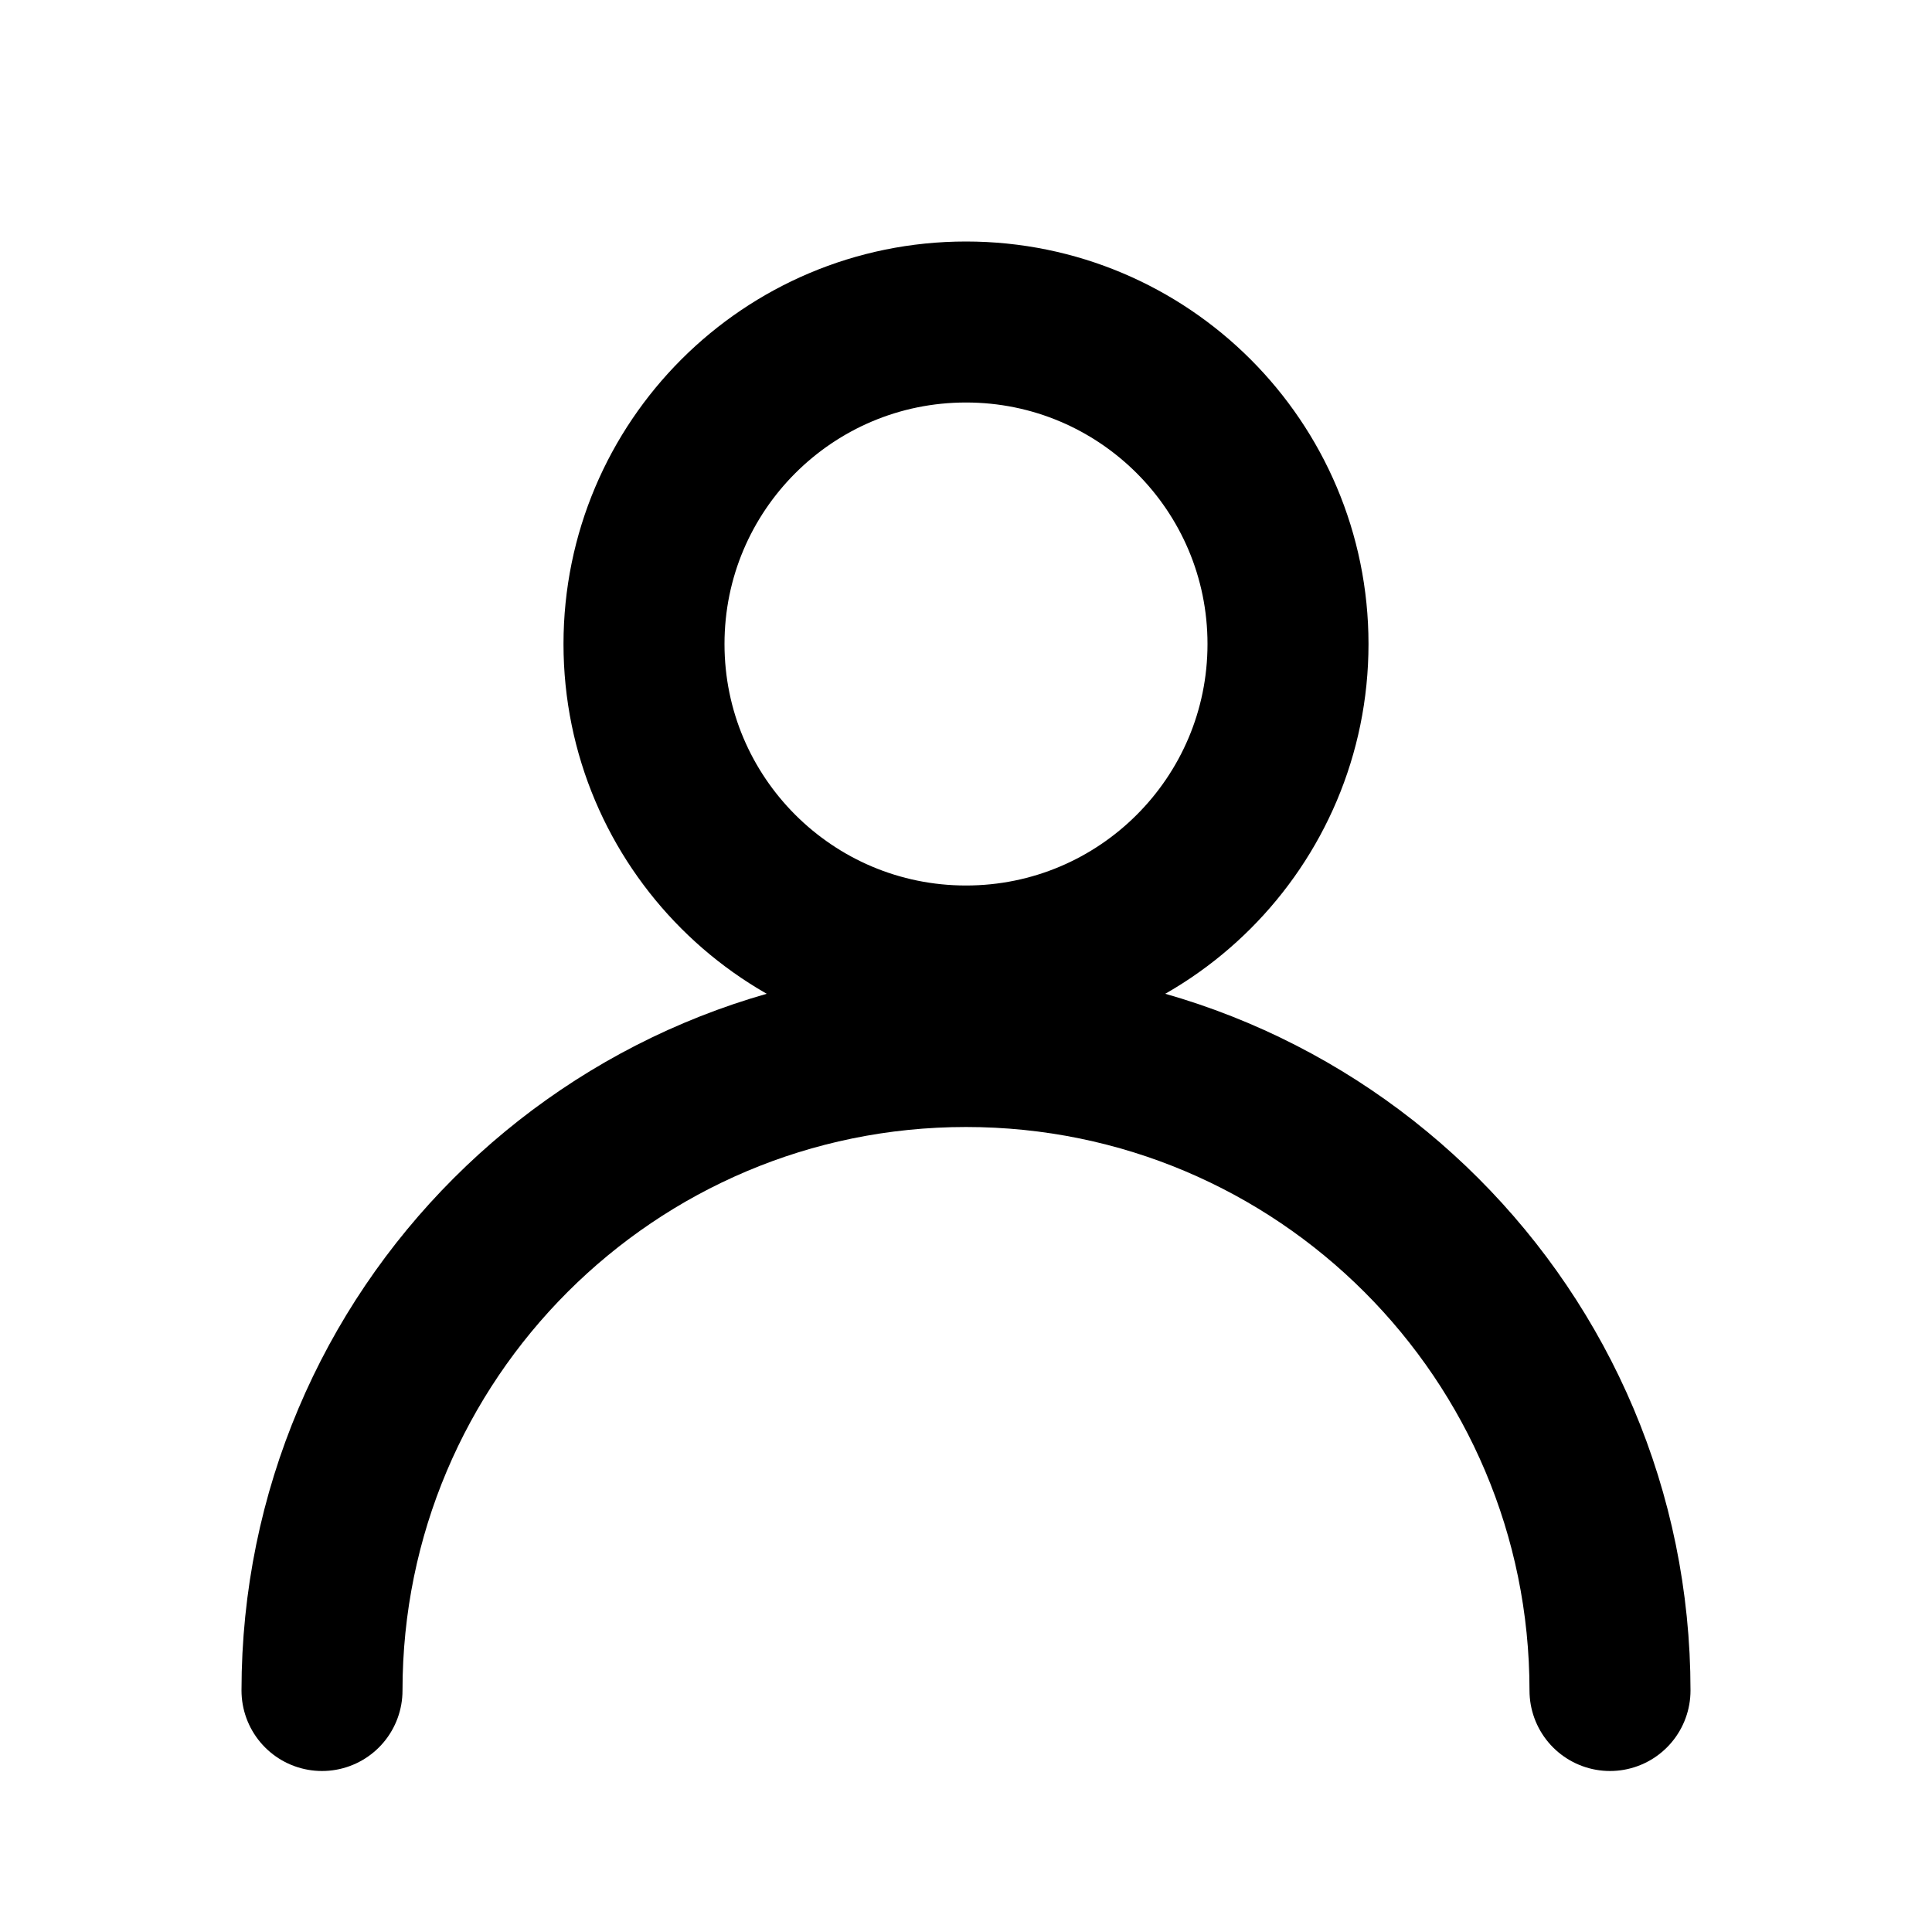
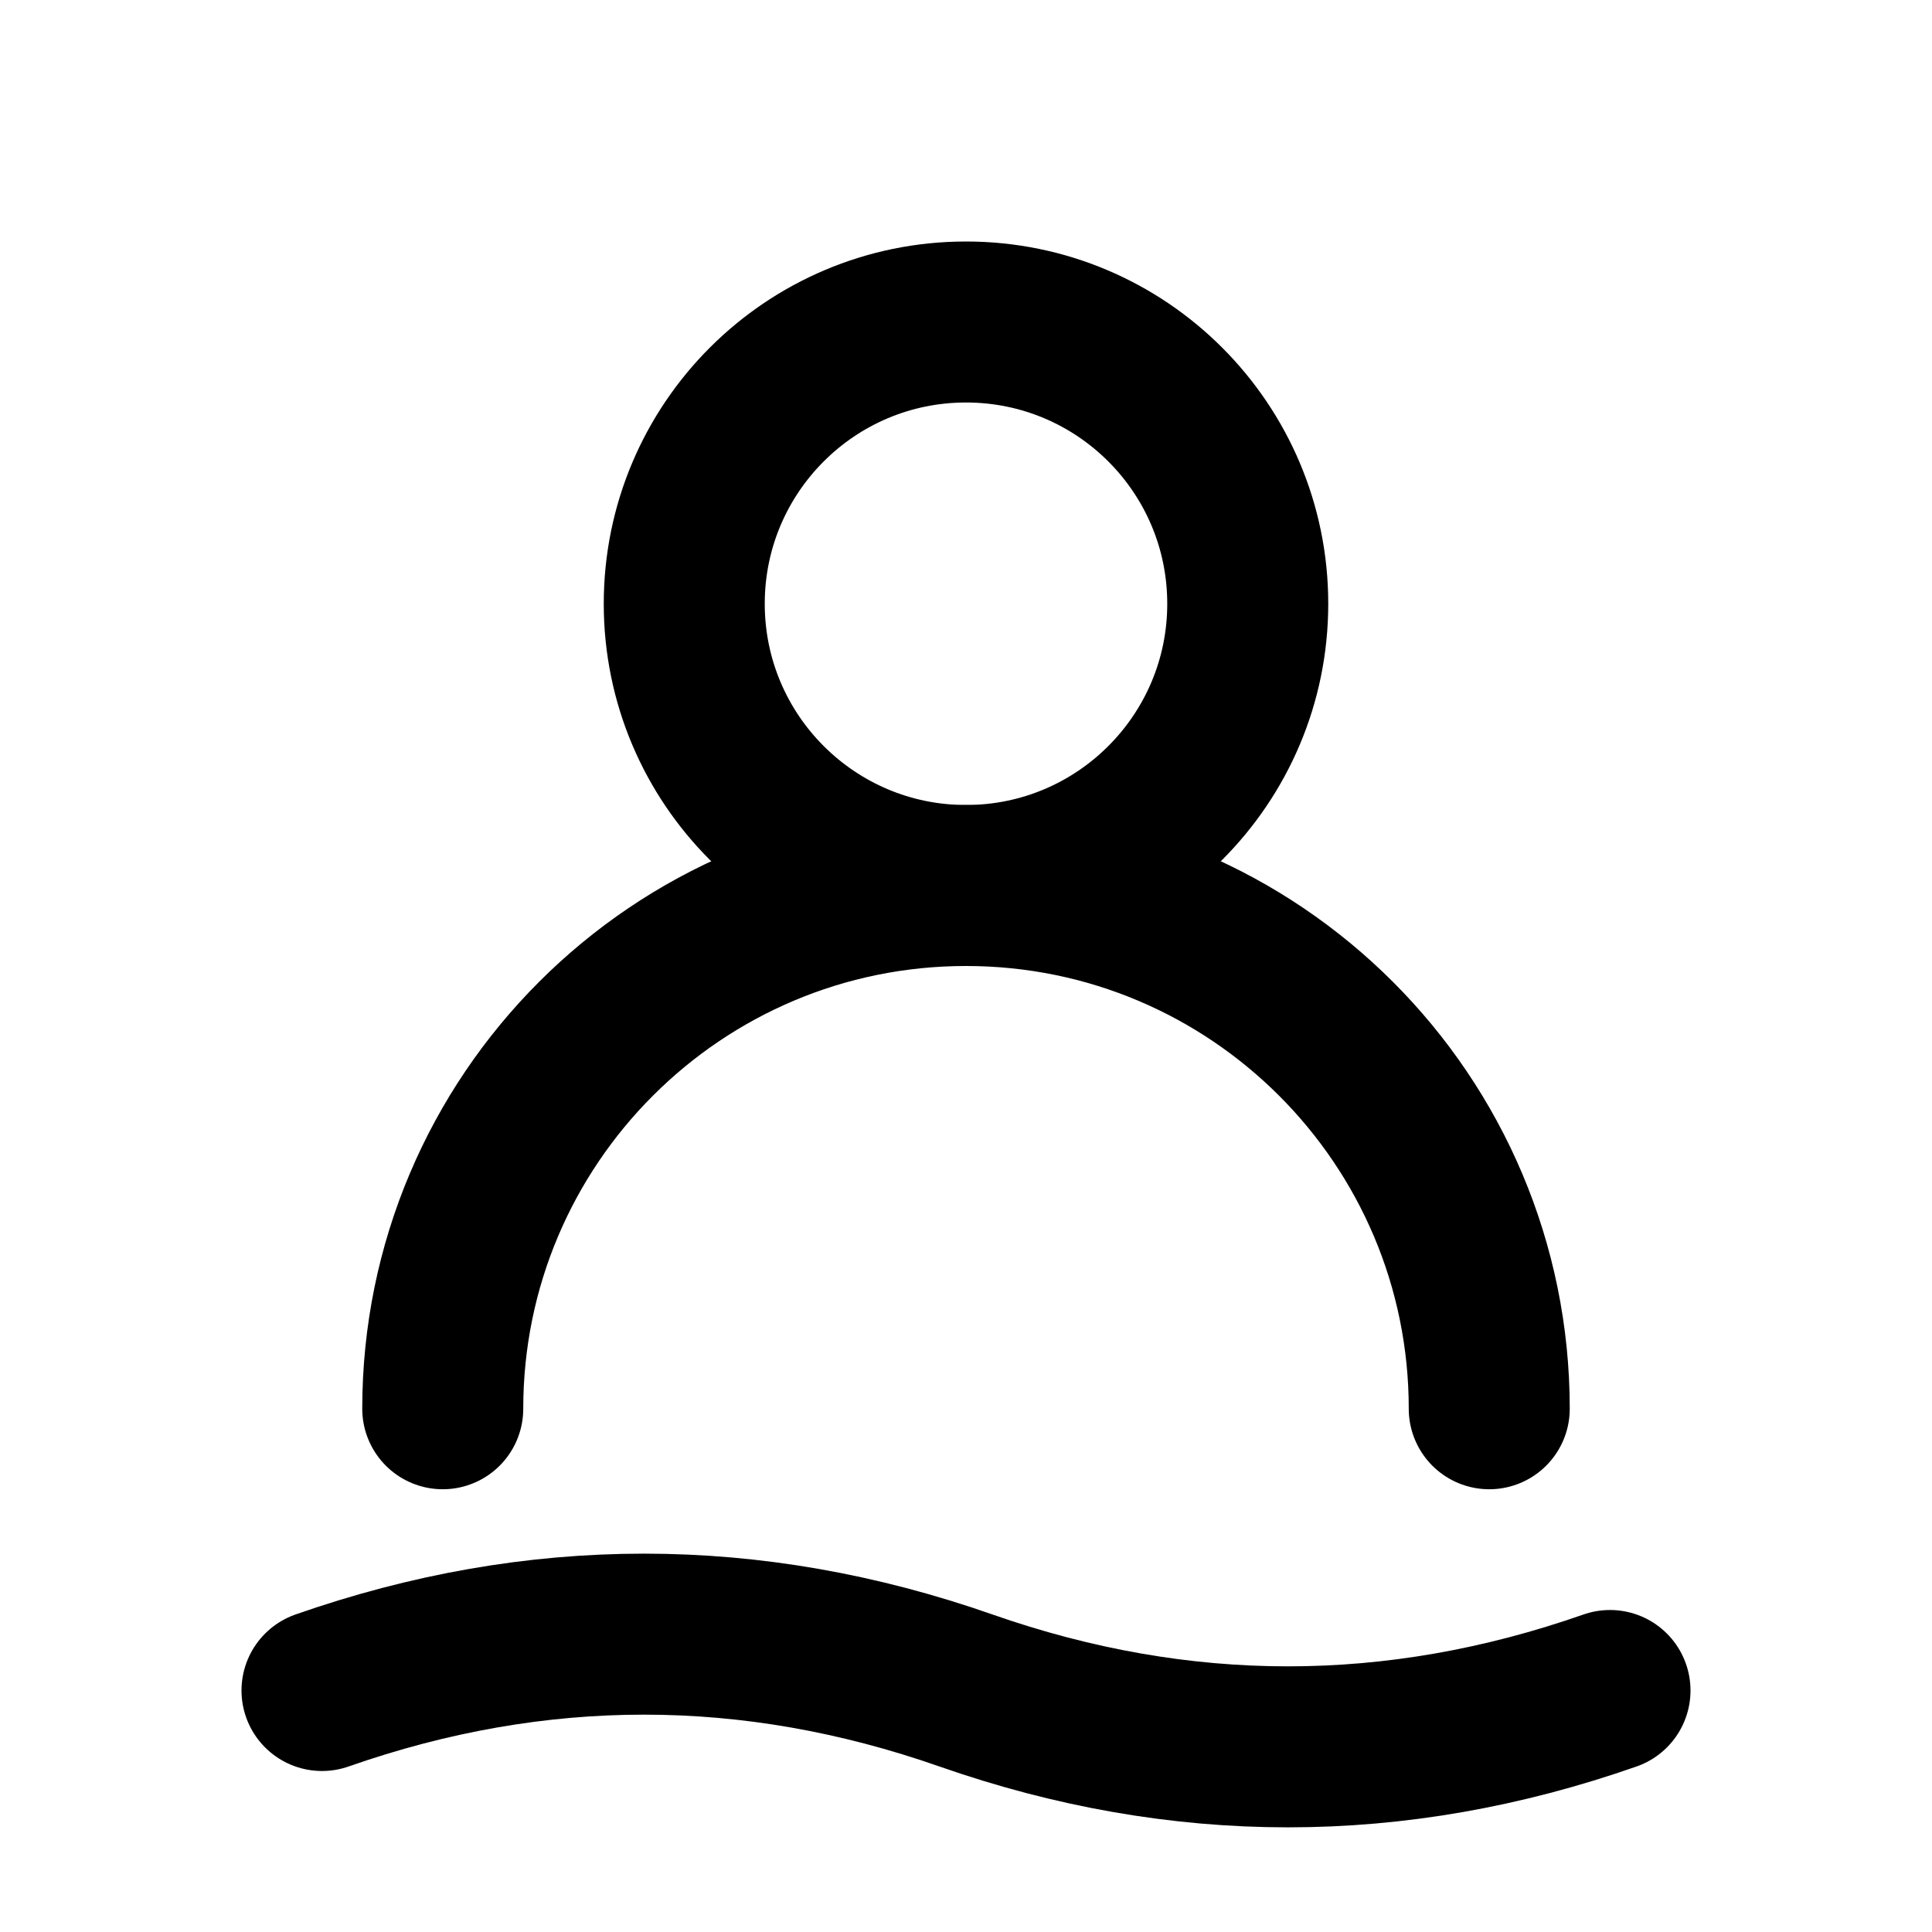
<svg xmlns="http://www.w3.org/2000/svg" width="24" height="24" viewBox="0 0 24 24" fill="none" stroke="currentColor" stroke-width="2" stroke-linecap="round" stroke-linejoin="round">
-   <circle cx="12" cy="8" r="4" />
-   <path d="M4 21a8 8 0 0 1 16 0" />
+   <path d="M12 4a3.5 3.5 0 1 1 0 7a3.5 3.5 0 1 1 0-7Z" />
+   <path d="M5.5 17.5a6.5 6.5 0 0 1 13 0" />
+   <path d="M4 21Q8 19.6 12 21T20 21" />
</svg>
